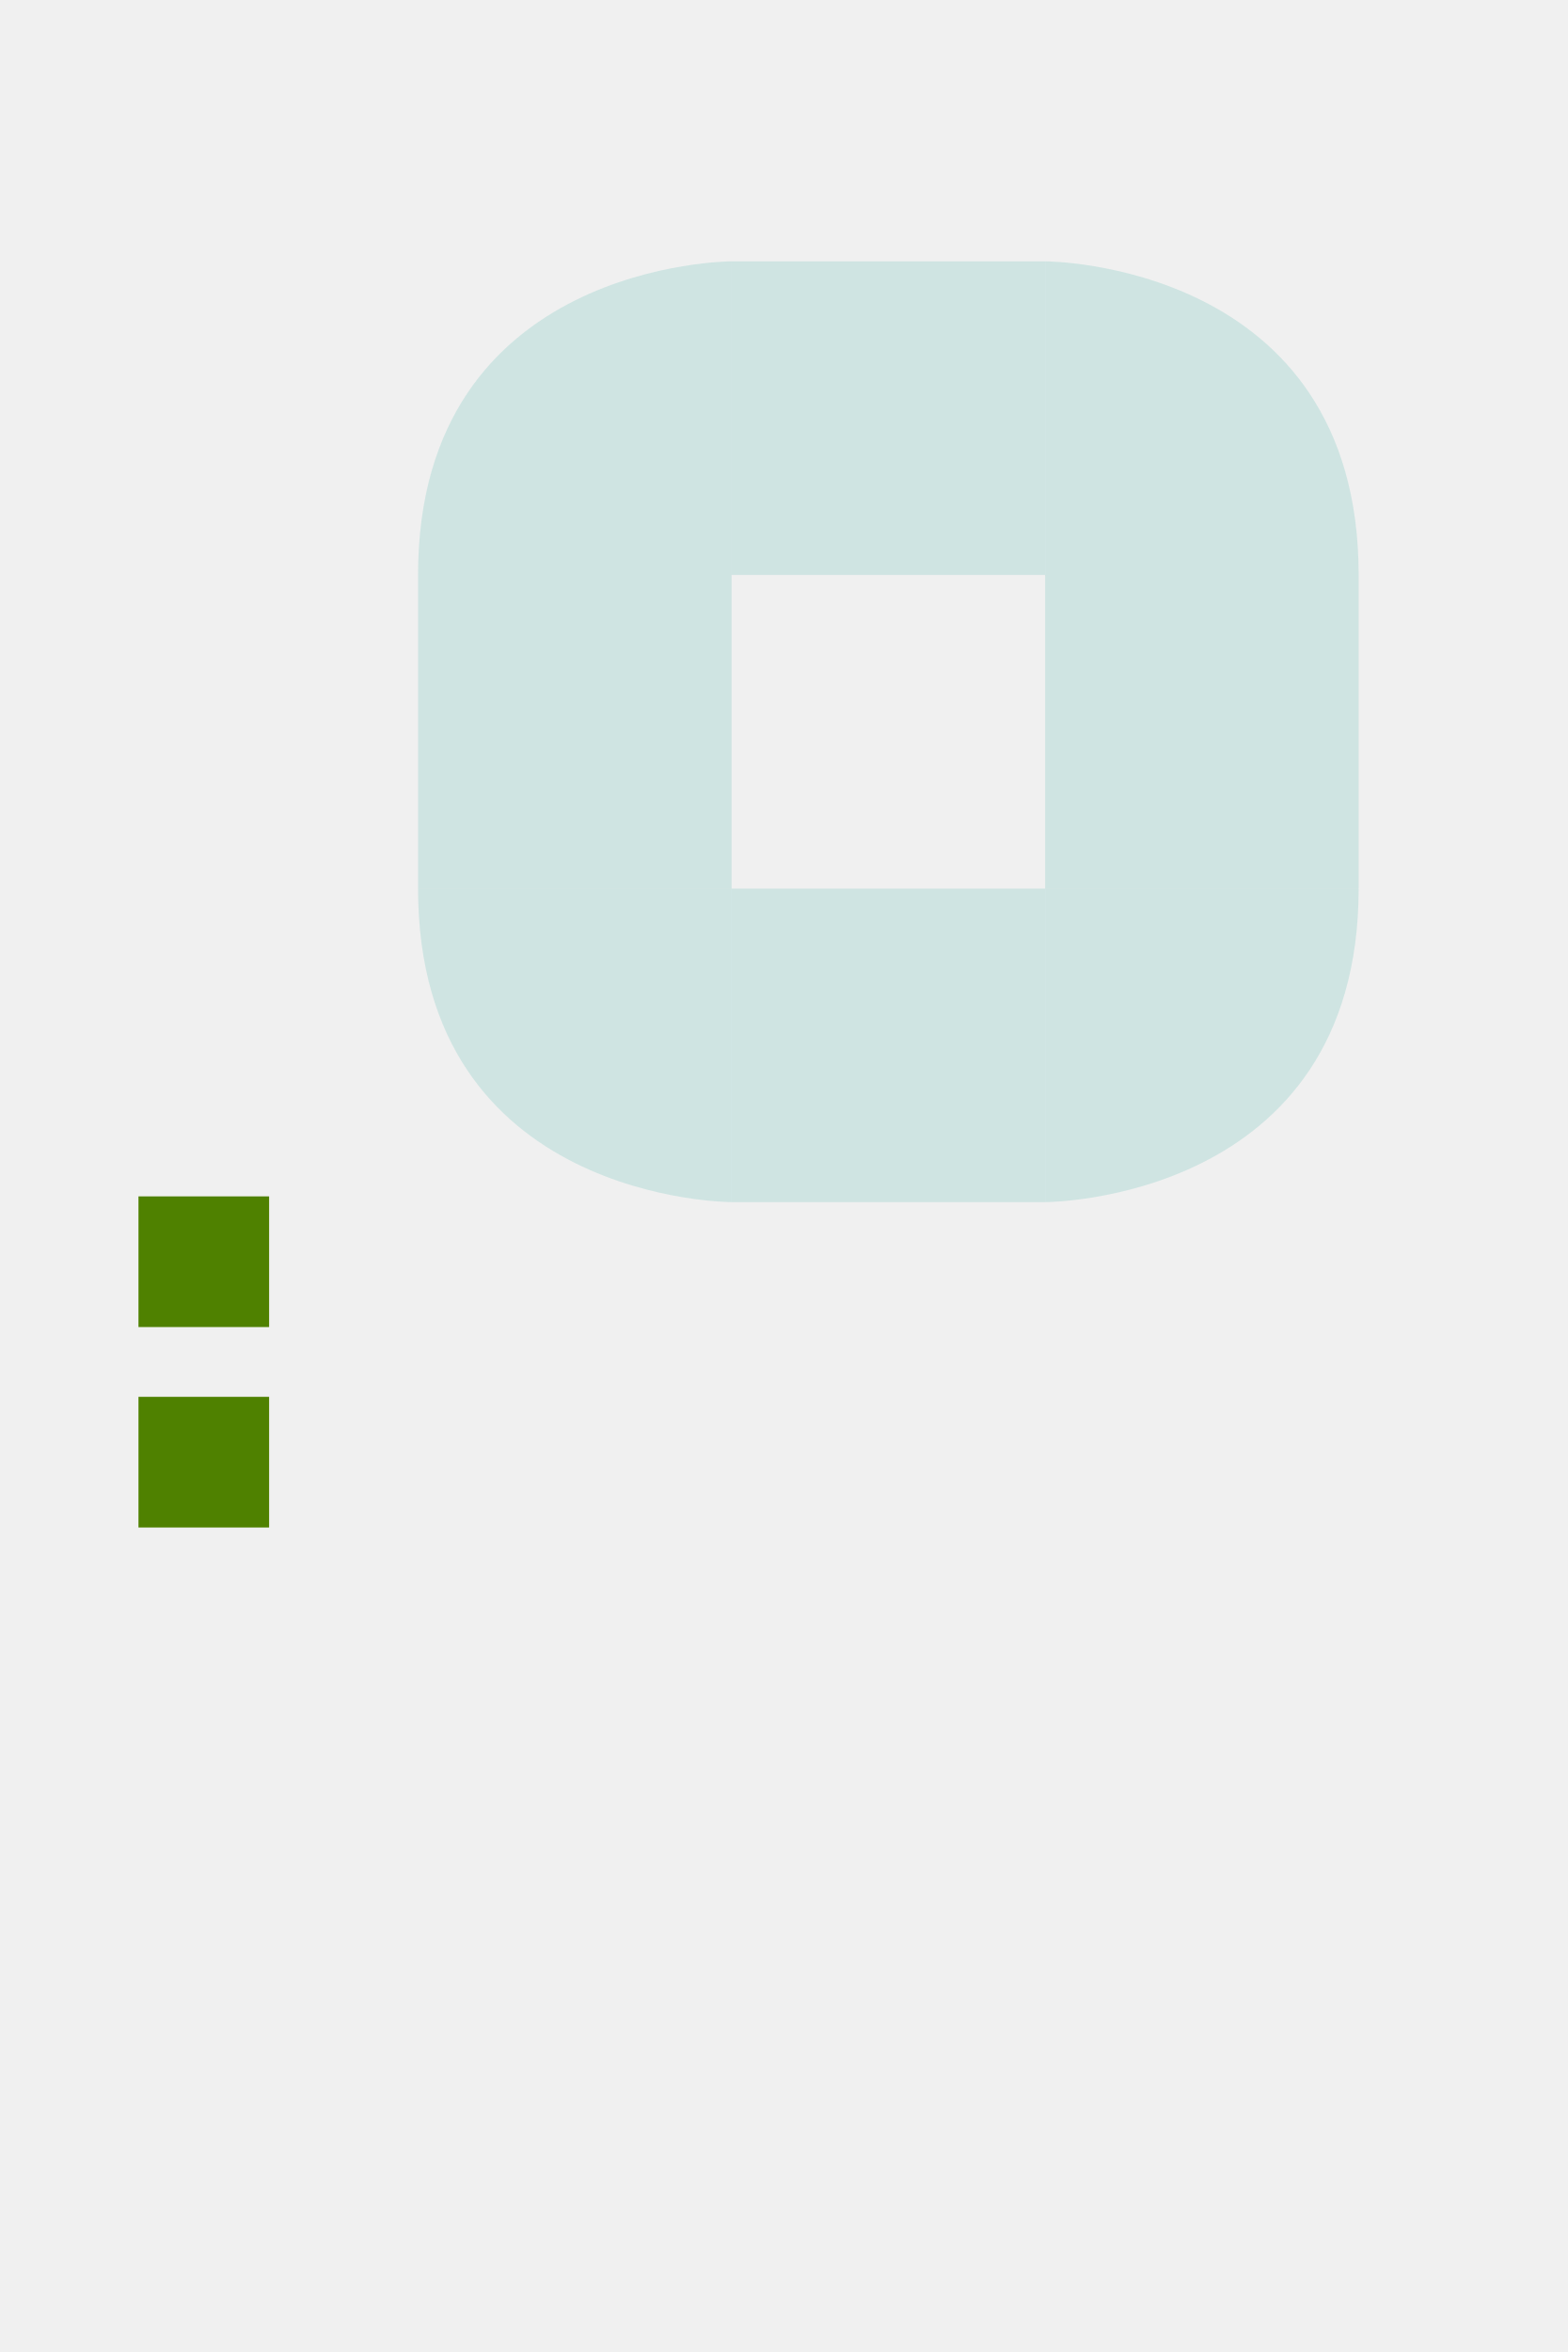
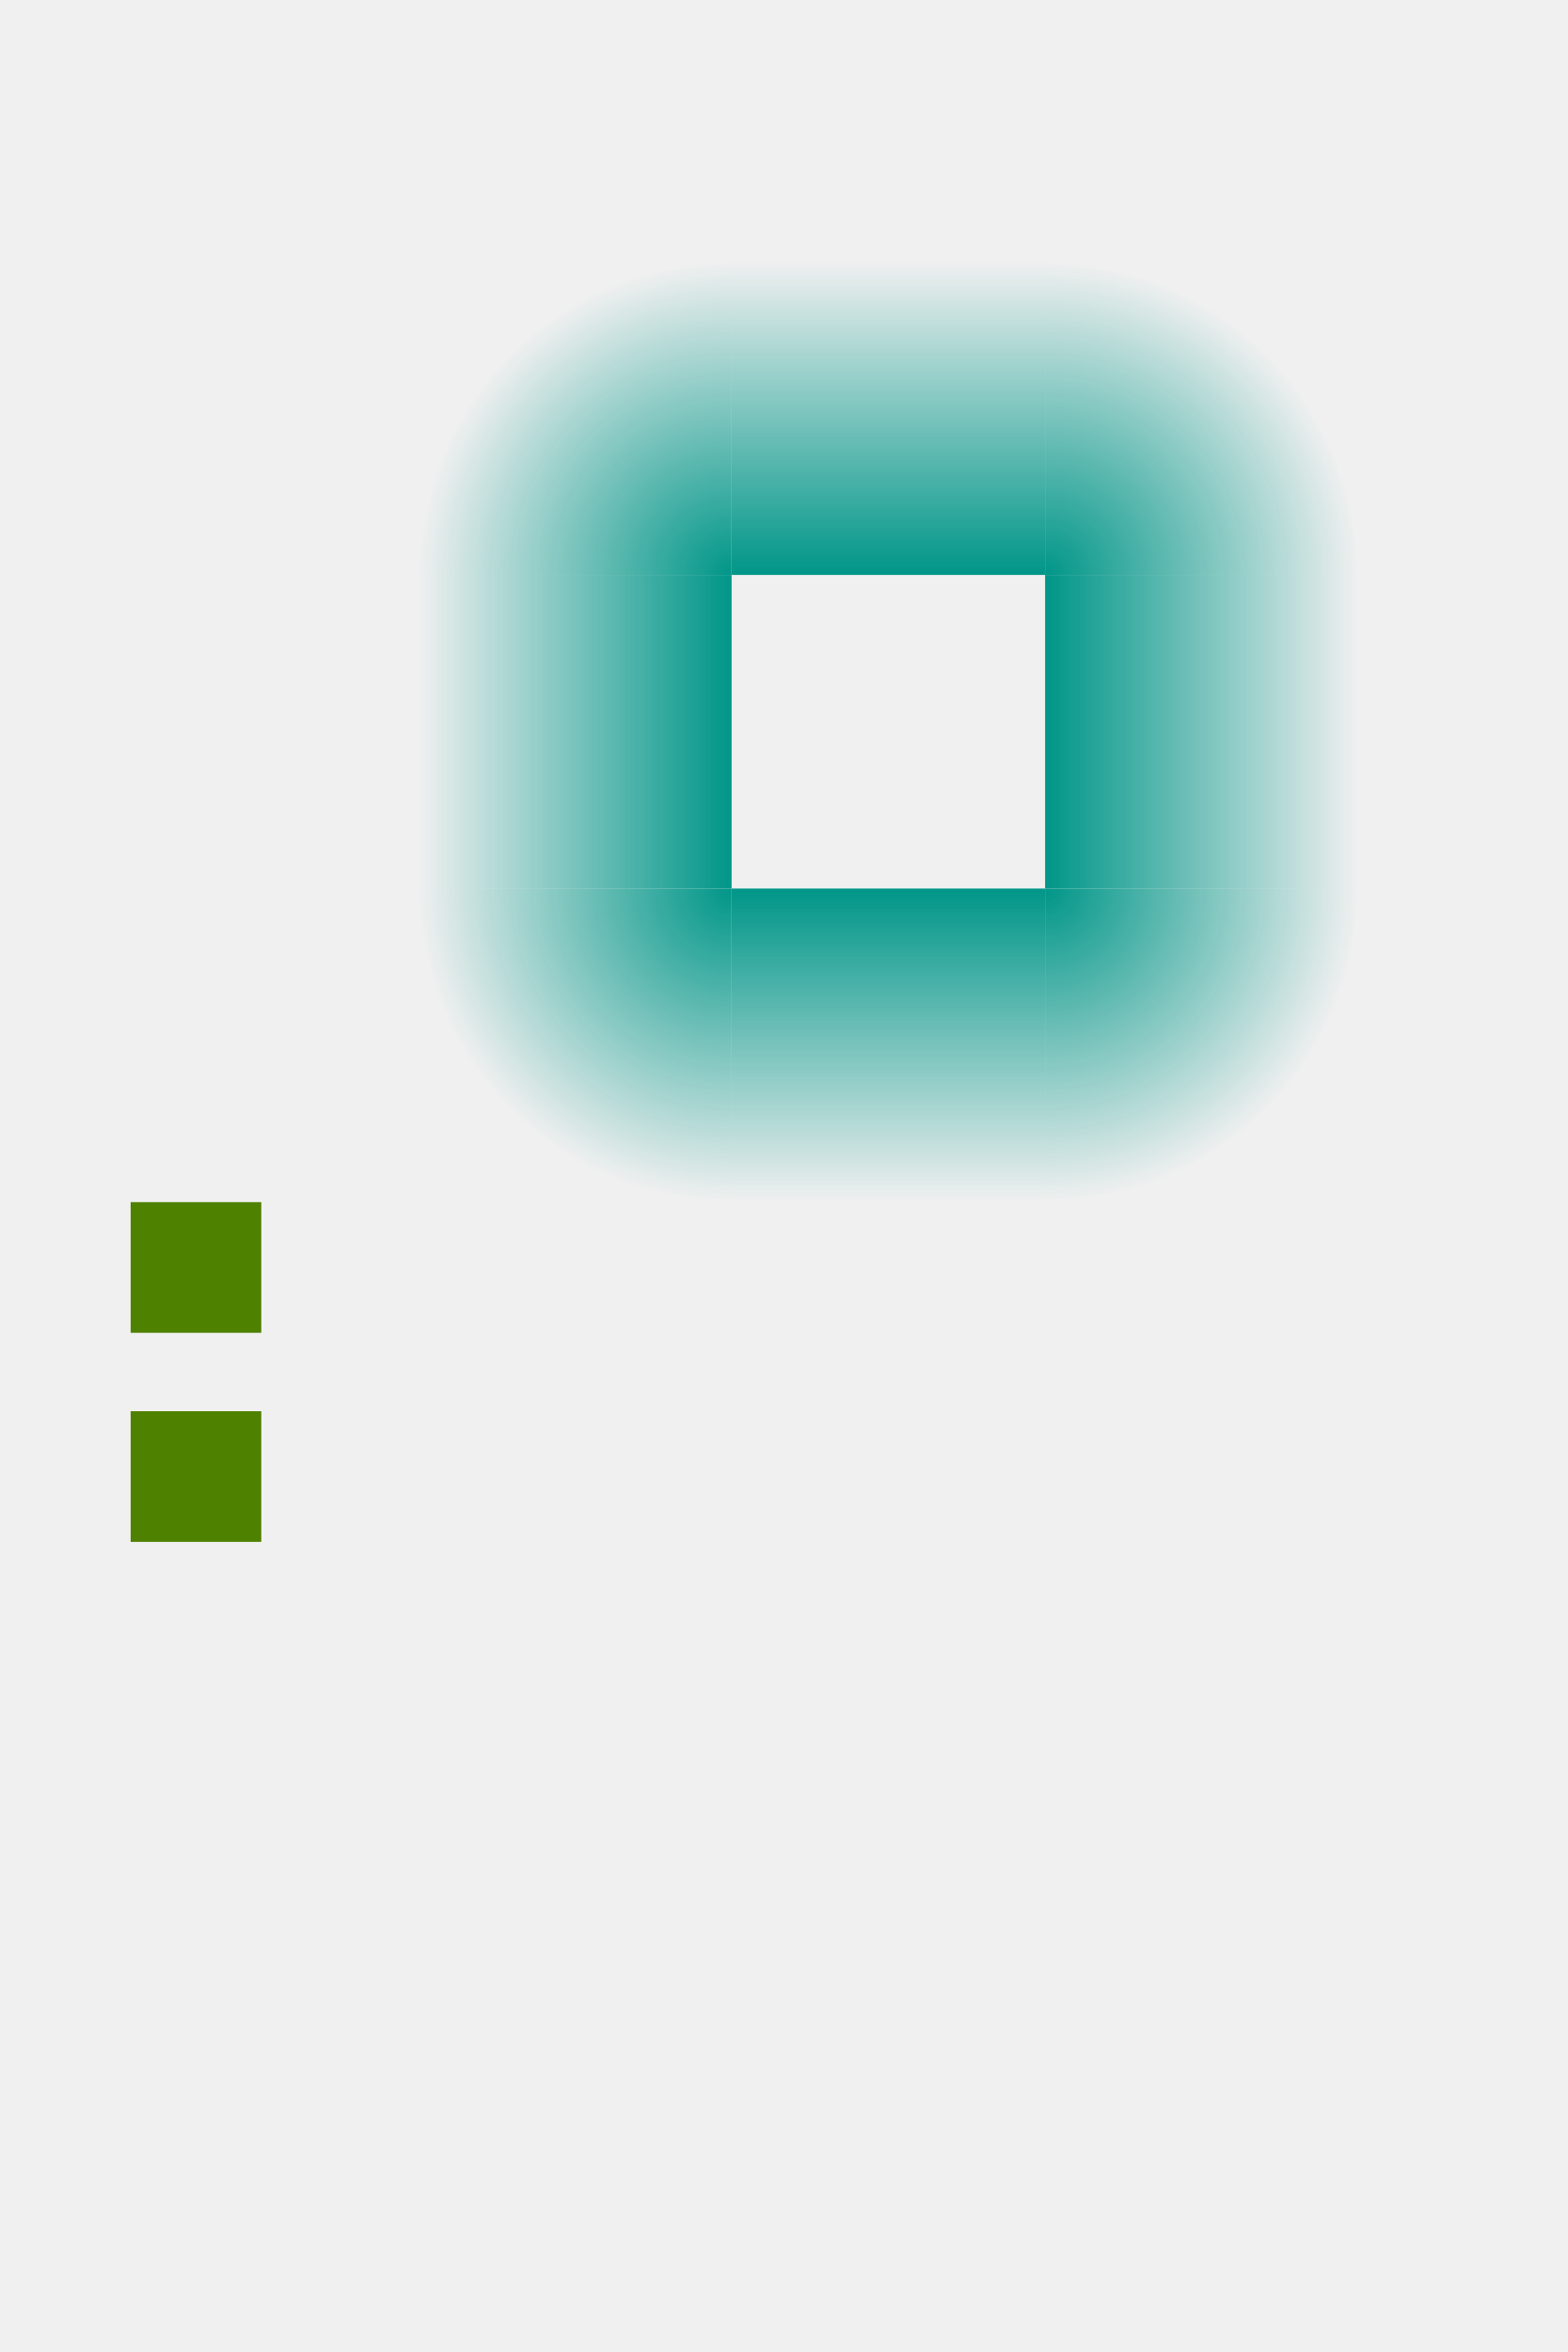
- <svg xmlns="http://www.w3.org/2000/svg" id="svg2" width="60" height="90" version="1">
-   <rect id="hint-glow-radius" style="opacity:1;fill:#4f8100;fill-opacity:1;fill-rule:nonzero;stroke:none;stroke-width:6.7;stroke-linecap:round;stroke-linejoin:round;stroke-miterlimit:4;stroke-dasharray:none;stroke-dashoffset:0;stroke-opacity:1" width="5" height="5" x="5.3" y="45.78" />
-   <rect id="hint-stretch-borders" style="opacity:1;fill:#4f8100;fill-opacity:1;fill-rule:nonzero;stroke:none;stroke-width:6.7;stroke-linecap:round;stroke-linejoin:round;stroke-miterlimit:4;stroke-dasharray:none;stroke-dashoffset:0;stroke-opacity:1" width="5" height="5" x="5.3" y="53.45" />
+ <svg xmlns="http://www.w3.org/2000/svg" xmlns:xlink="http://www.w3.org/1999/xlink" id="svg2" width="60" height="90" version="1">
+   <defs id="defs16">
+     <linearGradient id="linearGradient4206">
+       <stop id="stop4208" style="stop-color:#009688;stop-opacity:1;" offset="0" />
+       <stop id="stop4210" style="stop-color:#009688;stop-opacity:0;" offset="1" />
+     </linearGradient>
+     <linearGradient id="linearGradient4152" x1="33" x2="33" y1="22" y2="10" gradientUnits="userSpaceOnUse" xlink:href="#linearGradient4206" />
+     <linearGradient id="linearGradient4178" x1="28" x2="28" y1="28" y2="16" gradientUnits="userSpaceOnUse" xlink:href="#linearGradient4206" />
+     <linearGradient id="linearGradient4186" x1="28" x2="28" y1="-40" y2="-52" gradientUnits="userSpaceOnUse" xlink:href="#linearGradient4206" />
+     <linearGradient id="linearGradient4194" x1="-34" x2="-34" y1="-34" y2="-46" gradientUnits="userSpaceOnUse" xlink:href="#linearGradient4206" />
+     <radialGradient id="radialGradient4204" cx="40" cy="-34" r="6" fx="40" fy="-34" gradientTransform="matrix(2,0,0,2,-40,34)" gradientUnits="userSpaceOnUse" xlink:href="#linearGradient4206" />
+     <radialGradient id="radialGradient4212" cx="34" cy="28" r="6" fx="34" fy="28" gradientTransform="matrix(2,0,0,2,-34,-28)" gradientUnits="userSpaceOnUse" xlink:href="#linearGradient4206" />
+     <radialGradient id="radialGradient4214" cx="40" cy="22" r="6" fx="40" fy="22" gradientTransform="matrix(2,0,0,2,-40,-22)" gradientUnits="userSpaceOnUse" xlink:href="#linearGradient4206" />
+     <radialGradient id="radialGradient4216" cx="-22" cy="28" r="6" fx="-22" fy="28" gradientTransform="matrix(2,0,0,2,22,-28)" gradientUnits="userSpaceOnUse" xlink:href="#linearGradient4206" />
+   </defs>
+   <rect id="hint-glow-radius" style="opacity:1;fill:#4f8100;fill-opacity:1;fill-rule:nonzero;stroke:none;stroke-width:6.7;stroke-linecap:round;stroke-linejoin:round;stroke-miterlimit:4;stroke-dasharray:none;stroke-dashoffset:0;stroke-opacity:1" width="5" height="5" x="5" y="46" />
+   <rect id="hint-stretch-borders" style="opacity:1;fill:#4f8100;fill-opacity:1;fill-rule:nonzero;stroke:none;stroke-width:6.7;stroke-linecap:round;stroke-linejoin:round;stroke-miterlimit:4;stroke-dasharray:none;stroke-dashoffset:0;stroke-opacity:1" width="5" height="5" x="5" y="54" />
  <rect id="center" style="opacity:0;fill:#ffffff;fill-opacity:1;fill-rule:nonzero;stroke:none;stroke-width:6.7;stroke-linecap:round;stroke-linejoin:round;stroke-miterlimit:4;stroke-dasharray:none;stroke-dashoffset:0;stroke-opacity:1" width="12.01" height="12.01" x="14.02" y="20.11" />
-   <path id="topright" style="fill:#4db6ac;fill-opacity:1;opacity:0.2" d="m 40,10 c 0,0 12,0 12,12 l -12,0 z" />
-   <path id="topleft" style="fill:#4db6ac;fill-opacity:1;opacity:0.2" d="m -22,16 c 12,0 12,12 12,12 l -12,0 z" transform="matrix(0,-1,1,0,0,0)" />
-   <rect id="top" style="fill:#4db6ac;fill-opacity:1;opacity:0.2" width="12" height="12" x="28" y="10" />
-   <rect id="right" style="fill:#4db6ac;fill-opacity:1;opacity:0.2" width="12" height="12" x="22" y="-52" transform="matrix(0,1,-1,0,0,0)" />
-   <path id="bottomright" style="fill:#4db6ac;fill-opacity:1;opacity:0.2" d="m 40,-46 c 0,0 12,0 12,12 l -12,0 z" transform="scale(1,-1)" />
-   <rect id="bottom" style="fill:#4db6ac;fill-opacity:1;opacity:0.2" width="12" height="12" x="-40" y="-46" transform="scale(-1,-1)" />
-   <rect id="left" style="fill:#4db6ac;fill-opacity:1;opacity:0.2" width="12" height="12" x="22" y="16" transform="matrix(0,1,1,0,0,0)" />
-   <path id="bottomleft" style="fill:#4db6ac;fill-opacity:1;opacity:0.2" d="m 34,16 c 12,0 12,12 12,12 l -12,0 z" transform="matrix(0,1,1,0,0,0)" />
+   <path id="topright" style="fill:url(#radialGradient4214);fill-opacity:1;opacity:1" d="m 40,10 c 0,0 12,0 12,12 l -12,0 z" />
+   <path id="topleft" style="fill:url(#radialGradient4216);fill-opacity:1;opacity:1" d="m -22,16 c 12,0 12,12 12,12 l -12,0 z" transform="matrix(0,-1,1,0,0,0)" />
+   <rect id="top" style="fill:url(#linearGradient4152);fill-opacity:1.0;opacity:1" width="12" height="12" x="28" y="10" />
+   <rect id="right" style="fill:url(#linearGradient4186);fill-opacity:1.0;opacity:1" width="12" height="12" x="22" y="-52" transform="matrix(0,1,-1,0,0,0)" />
+   <path id="bottomright" style="fill:url(#radialGradient4204);fill-opacity:1.0;opacity:1" d="m 40,-46 c 0,0 12,0 12,12 l -12,0 z" transform="scale(1,-1)" />
+   <rect id="bottom" style="fill:url(#linearGradient4194);fill-opacity:1.0;opacity:1" width="12" height="12" x="-40" y="-46" transform="scale(-1,-1)" />
+   <rect id="left" style="fill:url(#linearGradient4178);fill-opacity:1.0;opacity:1" width="12" height="12" x="22" y="16" transform="matrix(0,1,1,0,0,0)" />
+   <path id="bottomleft" style="fill:url(#radialGradient4212);fill-opacity:1;opacity:1" d="m 34,16 c 12,0 12,12 12,12 l -12,0 z" transform="matrix(0,1,1,0,0,0)" />
</svg>
